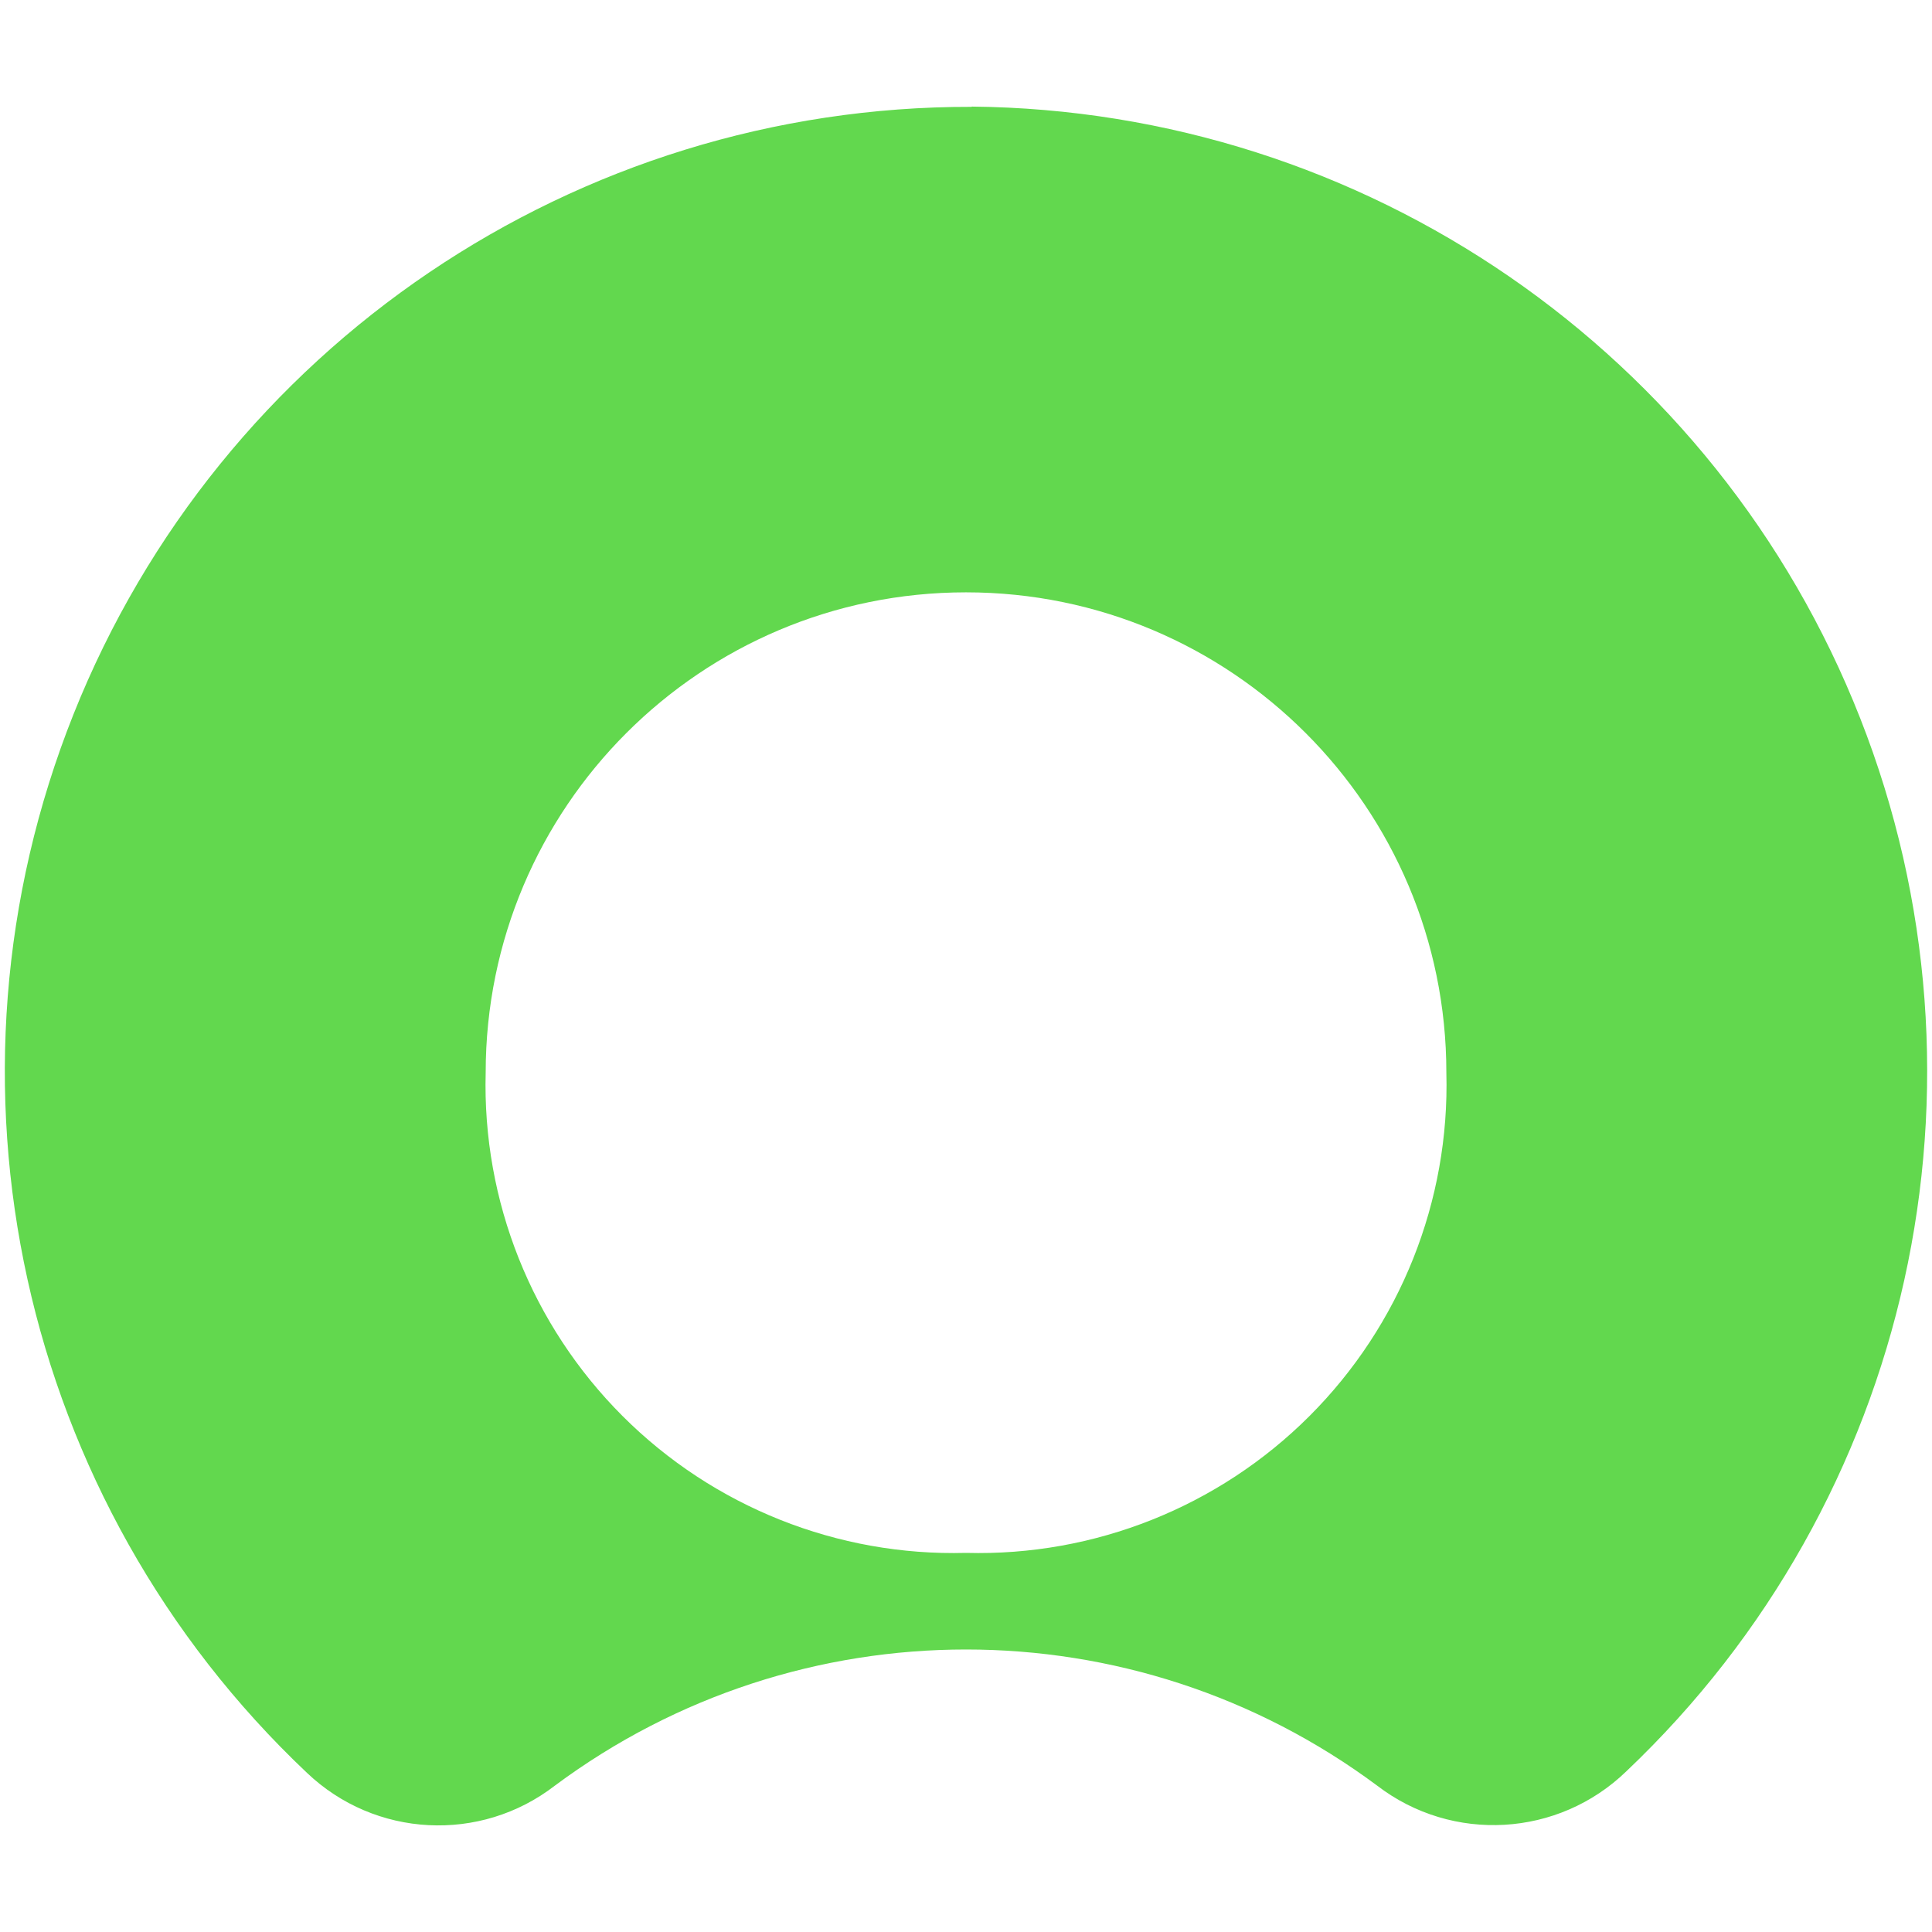
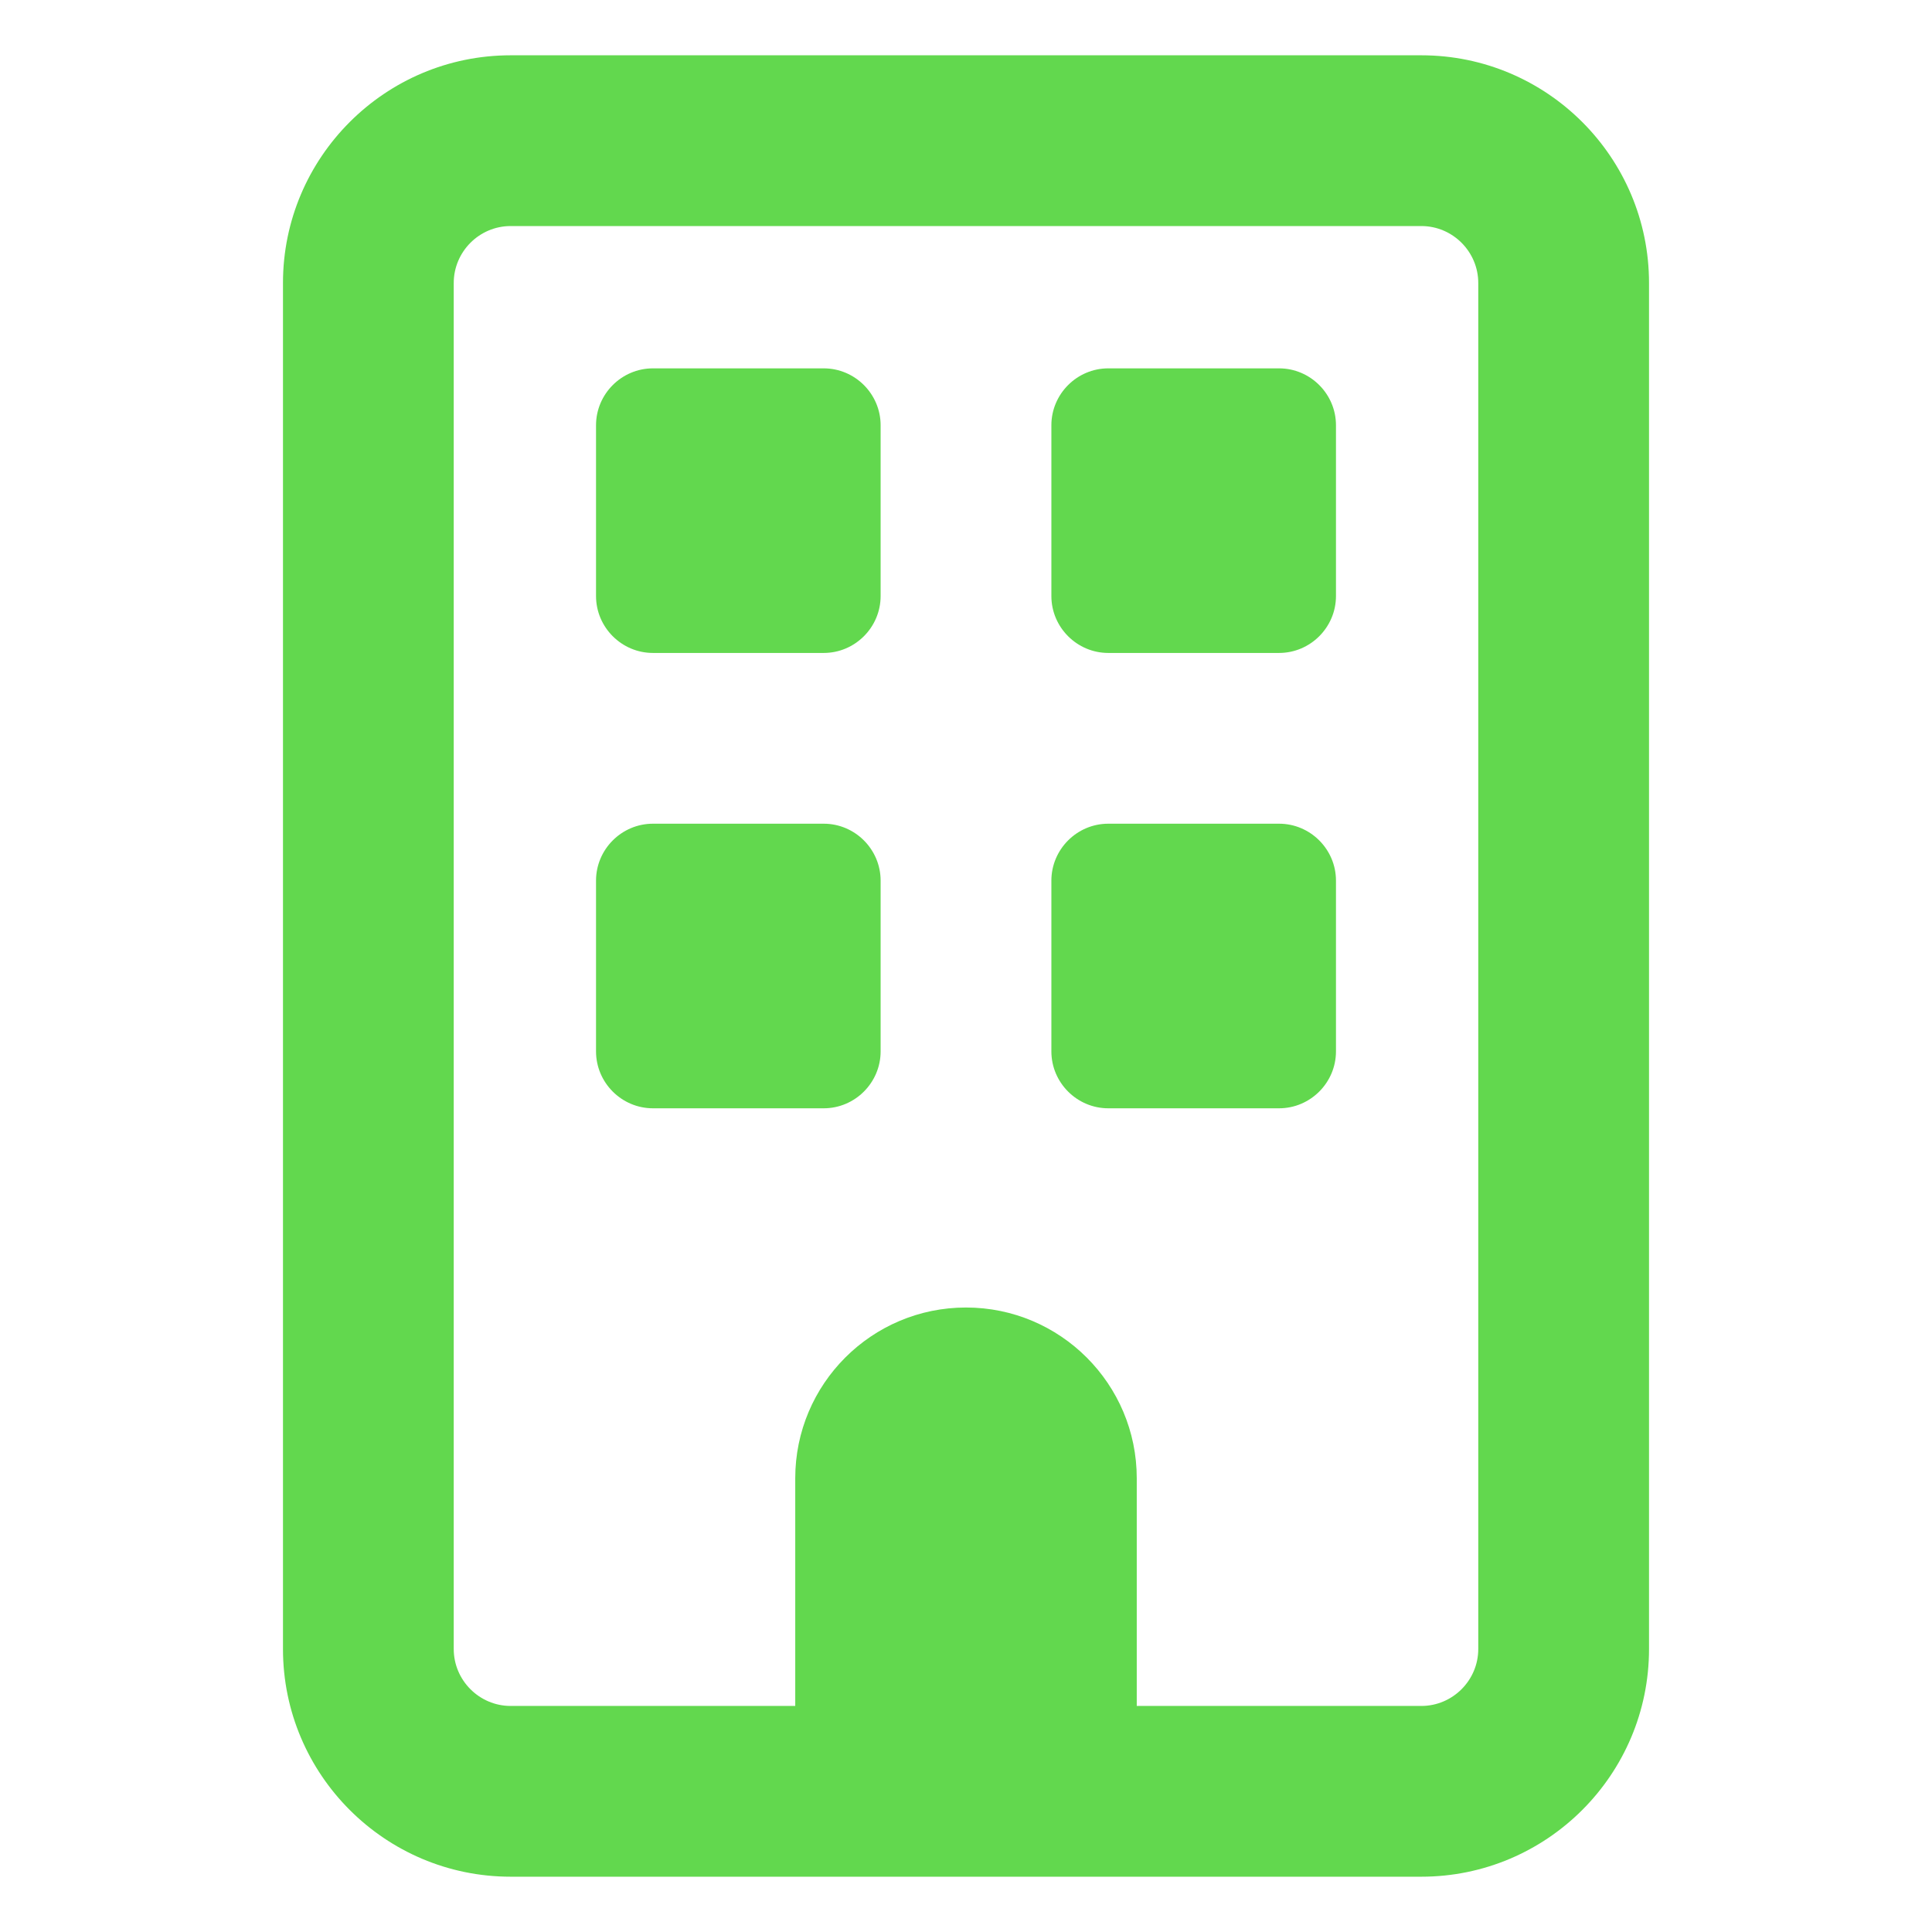
<svg xmlns="http://www.w3.org/2000/svg" viewBox="0 0 256 256" width="256pt" height="256pt">
-   <path d=" M 128.752 14.158 C 76.339 14.049 29.168 45.943 9.746 94.626 C -9.677 143.308 2.584 198.913 40.678 234.914 C 49.702 243.505 63.644 244.229 73.508 236.618 C 105.851 212.549 150.154 212.549 182.497 236.618 C 192.458 244.249 206.507 243.429 215.514 234.692 C 253.299 198.835 265.551 143.638 246.482 95.162 C 227.414 46.687 180.841 14.628 128.752 14.124 M 128.002 205.766 C 110.988 206.226 94.533 199.67 82.496 187.637 C 70.459 175.603 63.899 159.15 64.355 142.135 C 64.355 106.984 92.851 78.488 128.002 78.488 C 163.154 78.488 191.65 106.984 191.65 142.135 C 192.105 159.15 185.546 175.603 173.509 187.637 C 161.472 199.67 145.017 206.226 128.002 205.766 Z " fill-rule="evenodd" fill="rgb(98,216,78)" />
+   <path d=" M 67.664 29.953 C 63.516 29.953 60.122 33.347 60.122 37.496 L 60.122 218.504 C 60.122 222.653 63.516 226.047 67.664 226.047 L 105.374 226.047 L 105.374 195.878 C 105.374 183.387 115.508 173.252 128 173.252 C 140.492 173.252 150.626 183.387 150.626 195.878 L 150.626 226.047 L 188.336 226.047 C 192.484 226.047 195.878 222.653 195.878 218.504 L 195.878 37.496 C 195.878 33.347 192.484 29.953 188.336 29.953 L 67.664 29.953 Z  M 37.496 37.496 C 37.496 20.856 51.024 7.327 67.664 7.327 L 188.336 7.327 C 204.976 7.327 218.504 20.856 218.504 37.496 L 218.504 218.504 C 218.504 235.144 204.976 248.673 188.336 248.673 L 67.664 248.673 C 51.024 248.673 37.496 235.144 37.496 218.504 L 37.496 37.496 Z  M 78.977 56.351 C 78.977 52.203 82.371 48.809 86.519 48.809 L 109.145 48.809 C 113.293 48.809 116.687 52.203 116.687 56.351 L 116.687 78.977 C 116.687 83.125 113.293 86.519 109.145 86.519 L 86.519 86.519 C 82.371 86.519 78.977 83.125 78.977 78.977 L 78.977 56.351 Z  M 146.855 48.809 L 169.481 48.809 C 173.629 48.809 177.023 52.203 177.023 56.351 L 177.023 78.977 C 177.023 83.125 173.629 86.519 169.481 86.519 L 146.855 86.519 C 142.707 86.519 139.313 83.125 139.313 78.977 L 139.313 56.351 C 139.313 52.203 142.707 48.809 146.855 48.809 Z  M 78.977 116.687 C 78.977 112.539 82.371 109.145 86.519 109.145 L 109.145 109.145 C 113.293 109.145 116.687 112.539 116.687 116.687 L 116.687 139.313 C 116.687 143.461 113.293 146.855 109.145 146.855 L 86.519 146.855 C 82.371 146.855 78.977 143.461 78.977 139.313 L 78.977 116.687 Z  M 146.855 109.145 L 169.481 109.145 C 173.629 109.145 177.023 112.539 177.023 116.687 L 177.023 139.313 C 177.023 143.461 173.629 146.855 169.481 146.855 L 146.855 146.855 C 142.707 146.855 139.313 143.461 139.313 139.313 L 139.313 116.687 C 139.313 112.539 142.707 109.145 146.855 109.145 Z " fill="rgb(98,216,78)" />
</svg>
